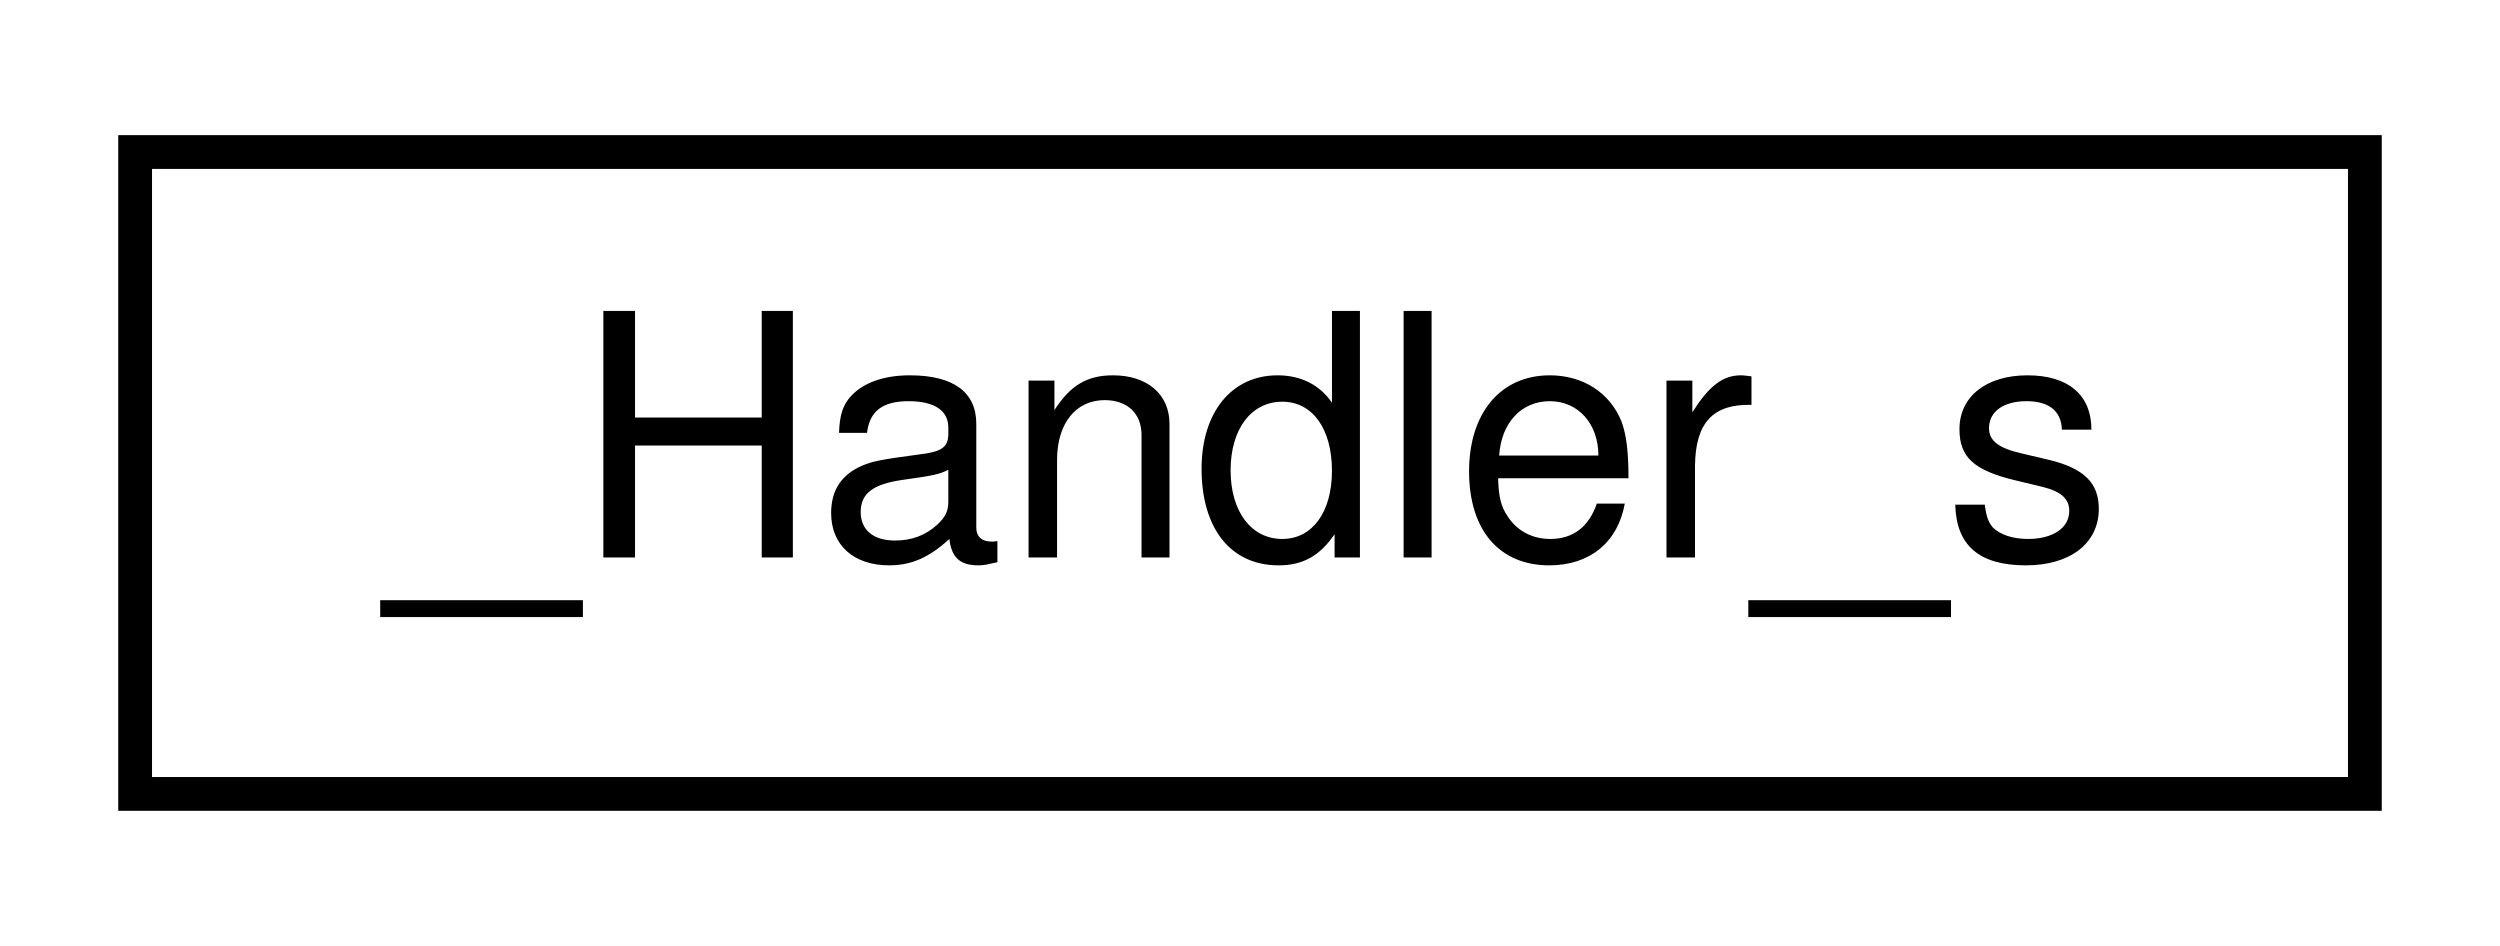
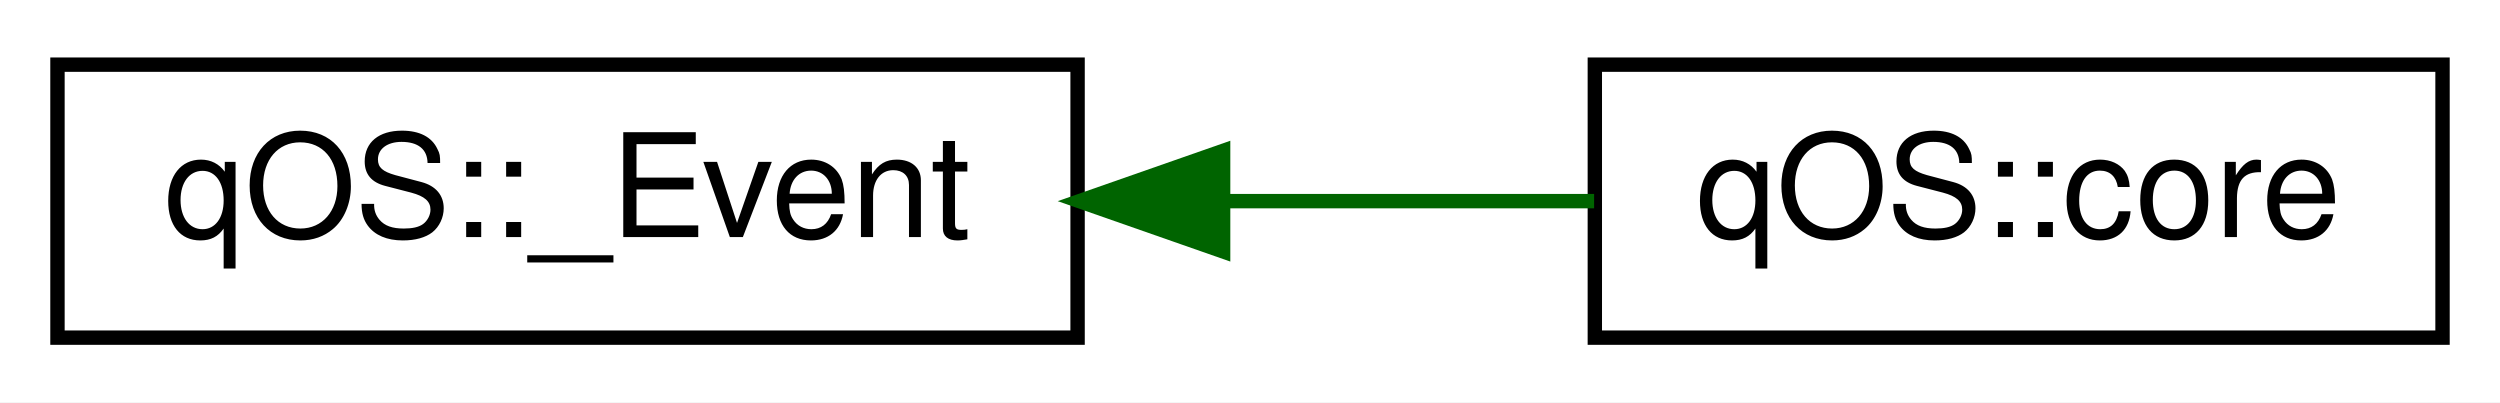
- <svg xmlns="http://www.w3.org/2000/svg" xmlns:xlink="http://www.w3.org/1999/xlink" width="74pt" height="28pt" viewBox="0.00 0.00 74.00 28.00">
+ <svg xmlns="http://www.w3.org/2000/svg" xmlns:xlink="http://www.w3.org/1999/xlink" width="174pt" height="28pt" viewBox="0.00 0.00 174.00 28.00">
  <g id="graph0" class="graph" transform="scale(1 1) rotate(0) translate(4 24)">
-     <polygon fill="white" stroke="transparent" points="-4,4 -4,-24 70,-24 70,4 -4,4" />
+     <polygon fill="white" stroke="transparent" points="-4,4 -4,-24 170,-24 170,4 -4,4" />
    <g id="node1" class="node">
      <g id="a_node1">
-         <a xlink:href="struct___handler__s.html" target="_top" xlink:title=" ">
-           <polygon fill="white" stroke="black" points="0,-0.5 0,-19.5 66,-19.5 66,-0.5 0,-0.5" />
-           <text text-anchor="middle" x="33" y="-7.5" font-family="Helvetica,sans-Serif" font-size="10.00">_Handler_s</text>
+         <a xlink:href="classq_o_s_1_1___event.html" target="_top" xlink:title="The task argument with all the regarding information of the task execution.">
+           <polygon fill="white" stroke="black" points="0,-0.5 0,-19.5 71,-19.5 71,-0.5 0,-0.5" />
+           <text text-anchor="middle" x="35.5" y="-7.5" font-family="Helvetica,sans-Serif" font-size="10.00">qOS::_Event</text>
        </a>
      </g>
    </g>
+     <g id="node2" class="node">
+       <g id="a_node2">
+         <a xlink:href="classq_o_s_1_1core.html" target="_top" xlink:title="The class to interface the OS.">
+           <polygon fill="white" stroke="black" points="107,-0.5 107,-19.5 166,-19.5 166,-0.5 107,-0.5" />
+           <text text-anchor="middle" x="136.5" y="-7.5" font-family="Helvetica,sans-Serif" font-size="10.00">qOS::core</text>
+         </a>
+       </g>
+     </g>
+     <g id="edge1" class="edge">
+       <path fill="none" stroke="darkgreen" d="M81.23,-10C89.97,-10 98.91,-10 106.95,-10" />
+       <polygon fill="darkgreen" stroke="darkgreen" points="81.13,-6.5 71.13,-10 81.13,-13.5 81.13,-6.5" />
+     </g>
  </g>
</svg>
